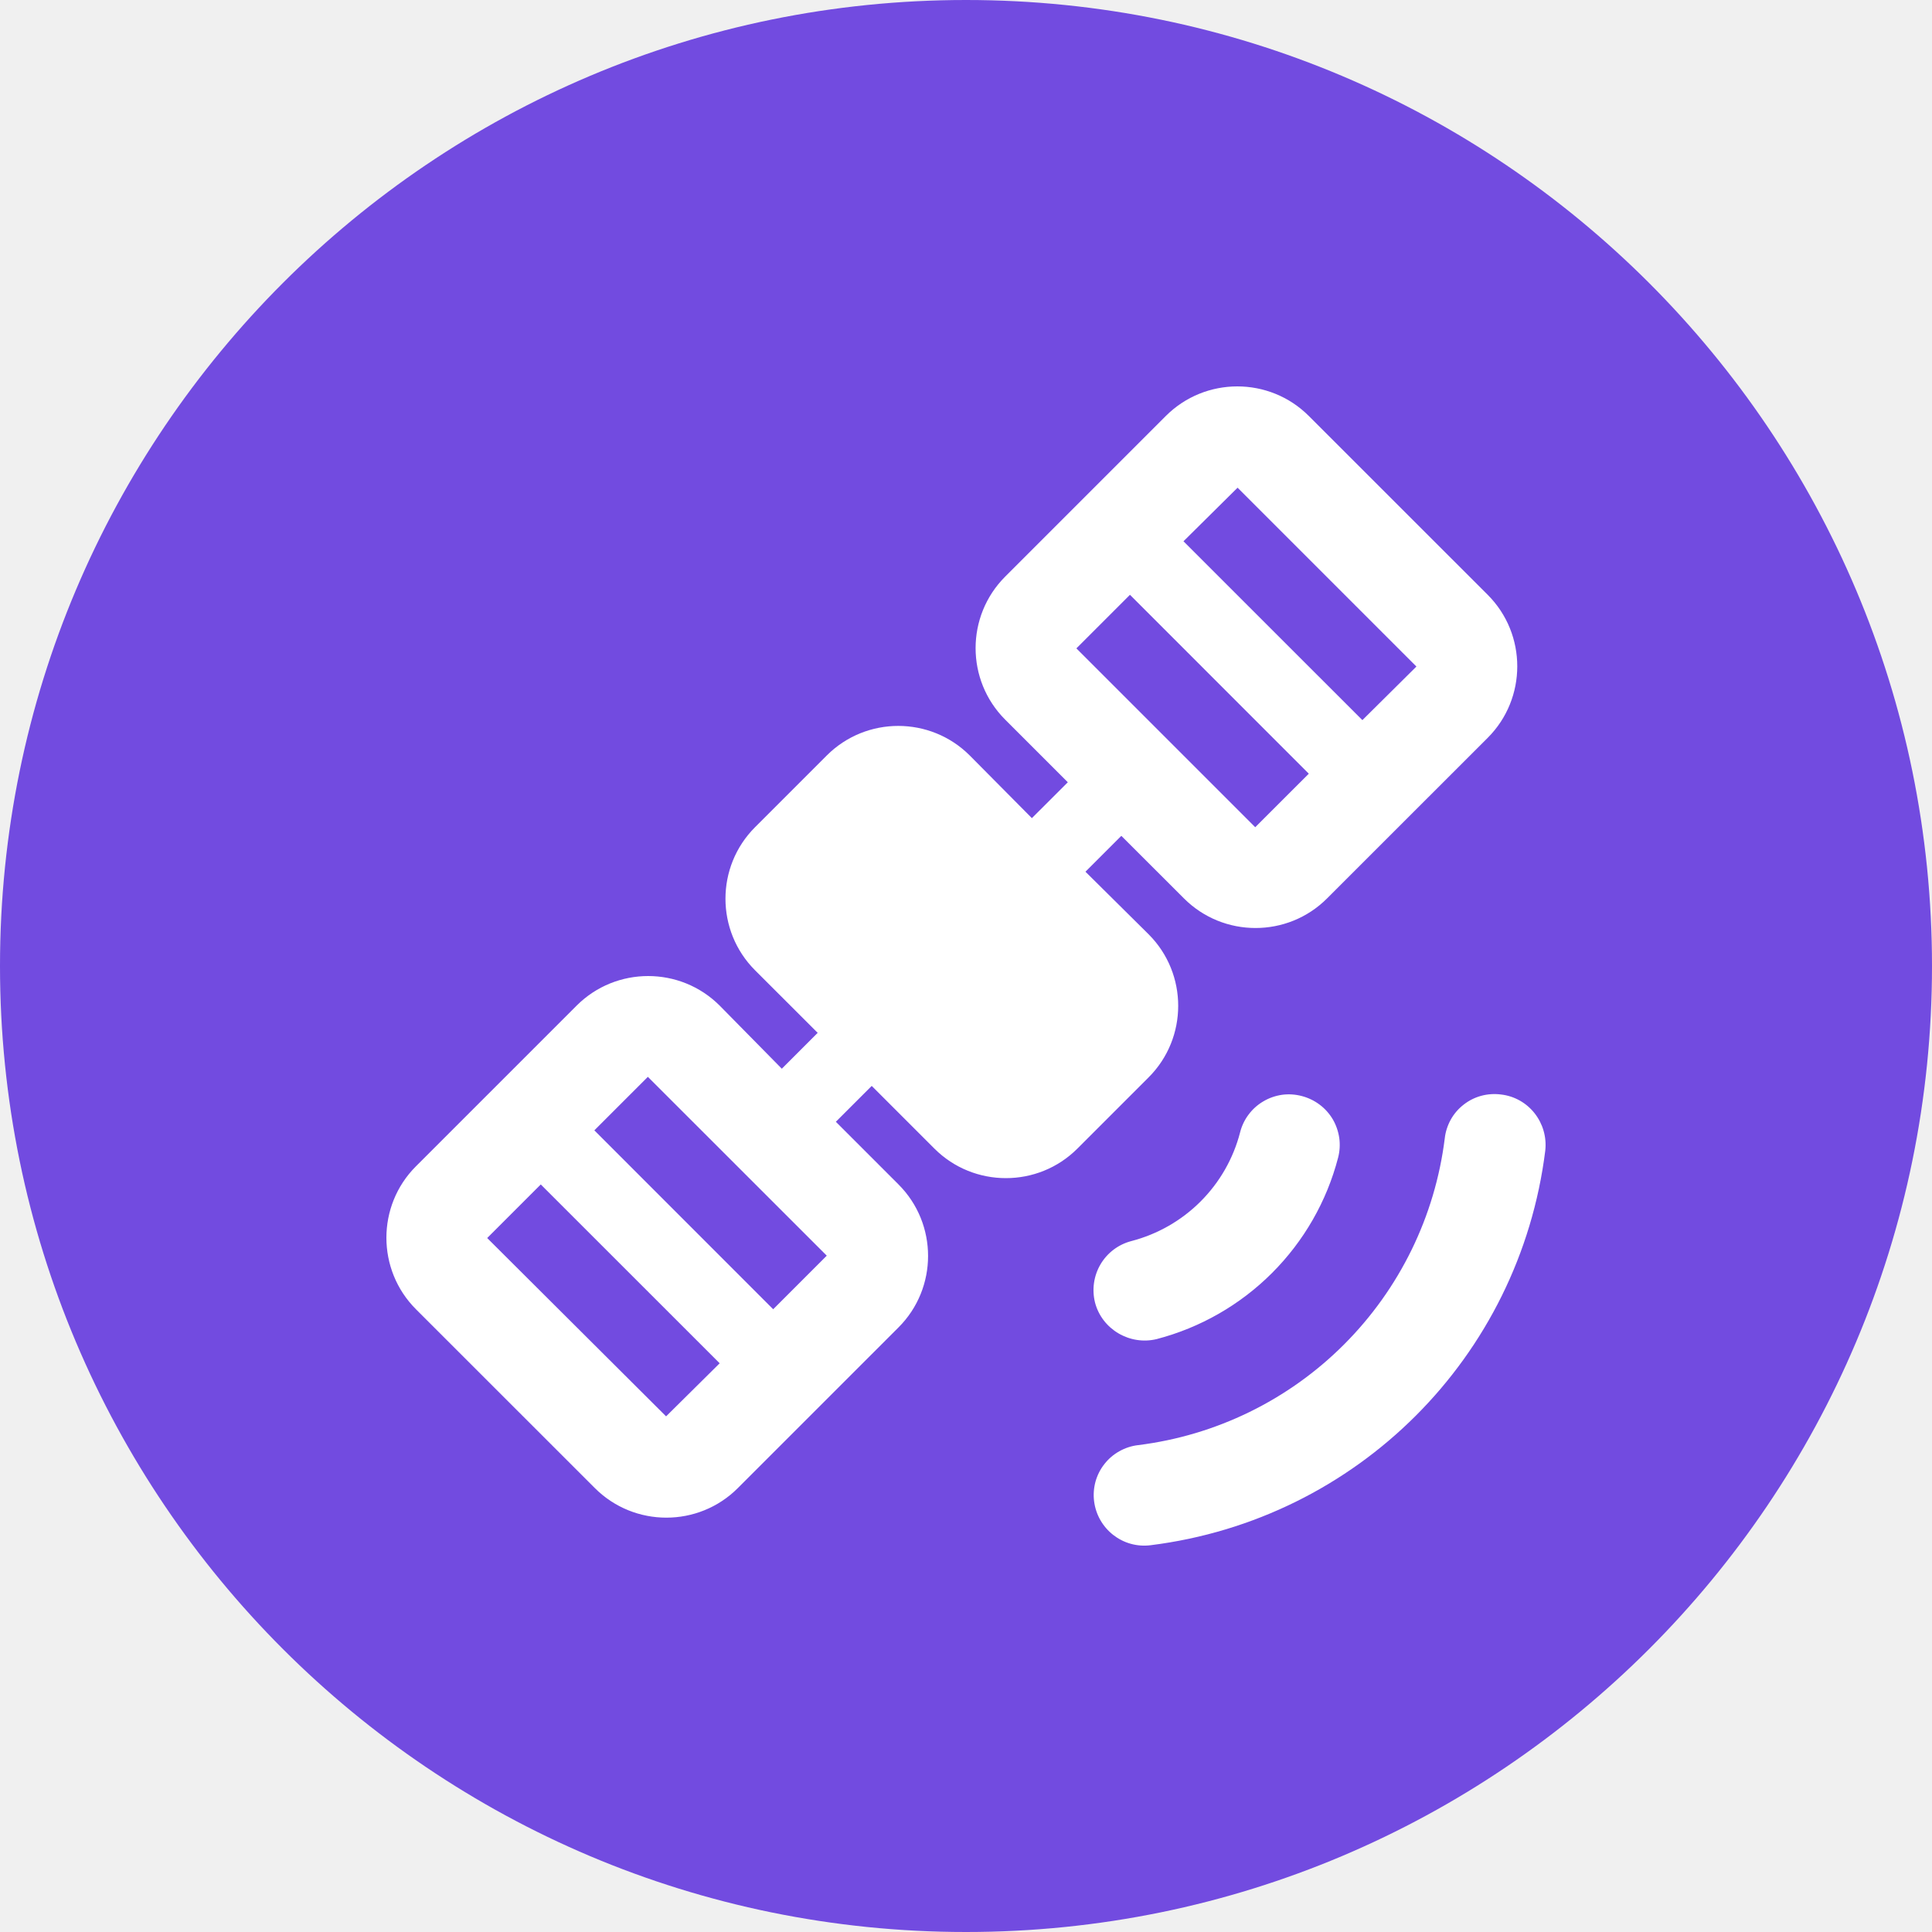
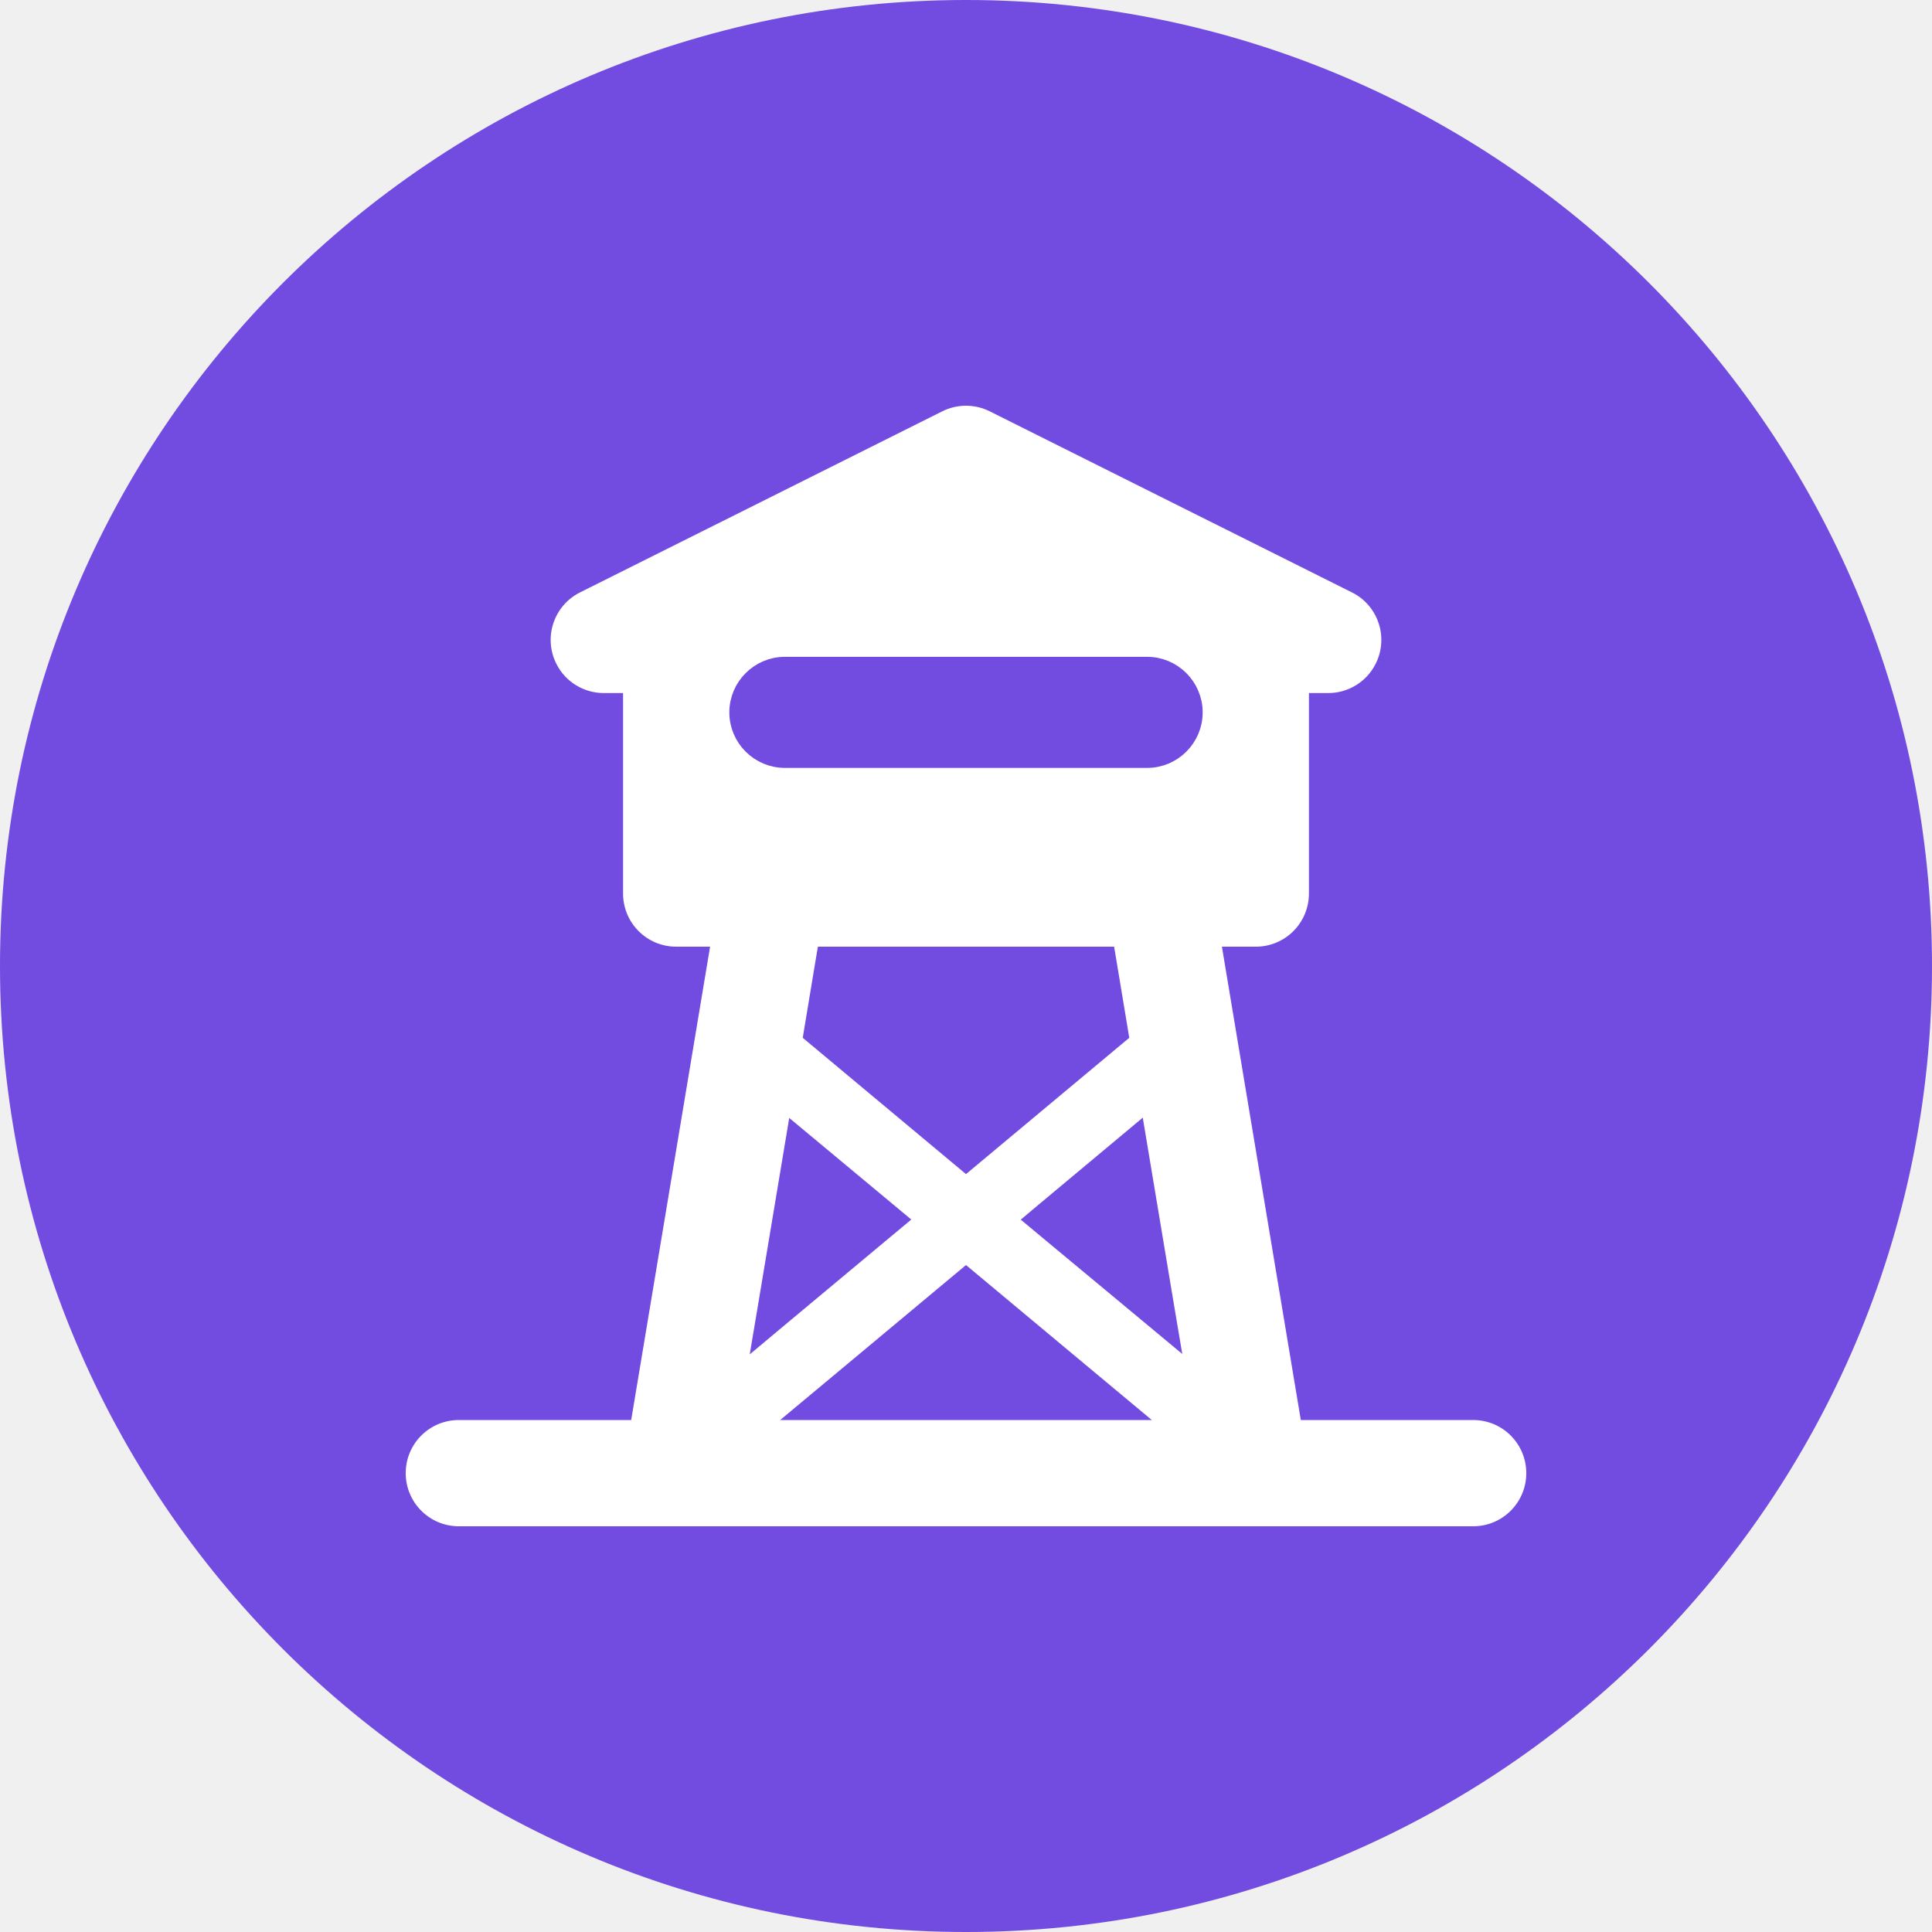
<svg xmlns="http://www.w3.org/2000/svg" width="30" height="30" viewBox="0 0 30 30" fill="none">
  <rect width="30" height="30" rx="15" fill="#724BE0" />
-   <path d="M22.434 17.678C22.283 18.889 21.733 20.014 20.87 20.877C20.008 21.74 18.882 22.29 17.671 22.44C17.569 22.452 17.47 22.485 17.381 22.535C17.291 22.585 17.212 22.653 17.149 22.734C17.085 22.815 17.039 22.907 17.011 23.006C16.984 23.105 16.976 23.209 16.989 23.311C17.044 23.743 17.436 24.049 17.867 23.994C21.076 23.593 23.595 21.075 23.995 17.866C24.042 17.435 23.736 17.043 23.305 16.995C23.203 16.982 23.099 16.989 22.999 17.016C22.9 17.043 22.807 17.09 22.726 17.154C22.645 17.217 22.577 17.296 22.527 17.386C22.477 17.477 22.445 17.576 22.434 17.678ZM20.778 17.976C20.804 17.876 20.81 17.772 20.796 17.67C20.781 17.568 20.747 17.469 20.695 17.38C20.642 17.291 20.573 17.214 20.49 17.152C20.407 17.09 20.313 17.045 20.213 17.019C20.113 16.993 20.009 16.986 19.907 17C19.804 17.015 19.706 17.049 19.617 17.102C19.528 17.154 19.45 17.224 19.388 17.307C19.326 17.389 19.281 17.484 19.256 17.584C19.151 17.99 18.939 18.36 18.642 18.657C18.346 18.953 17.975 19.165 17.569 19.271C17.367 19.323 17.195 19.453 17.089 19.632C16.983 19.812 16.953 20.026 17.004 20.228C17.114 20.644 17.546 20.895 17.962 20.793C18.639 20.616 19.257 20.262 19.752 19.767C20.247 19.272 20.602 18.654 20.778 17.976ZM23.101 9.236L20.323 6.459C19.711 5.847 18.715 5.847 18.103 6.459L15.608 8.954C14.996 9.566 14.996 10.562 15.608 11.174L16.581 12.147L16.023 12.704L15.058 11.731C14.446 11.119 13.45 11.119 12.838 11.731L11.724 12.845C11.112 13.457 11.112 14.454 11.724 15.066L12.697 16.038L12.14 16.595L11.175 15.615C10.563 15.003 9.566 15.003 8.954 15.615L6.459 18.11C5.847 18.721 5.847 19.718 6.459 20.33L9.237 23.107C9.849 23.719 10.845 23.719 11.457 23.107L13.952 20.612C14.564 20 14.564 19.004 13.952 18.392L12.979 17.419L13.536 16.862L14.509 17.835C15.121 18.447 16.118 18.447 16.73 17.835L17.836 16.729C18.448 16.117 18.448 15.12 17.836 14.508L16.855 13.536L17.412 12.979L18.385 13.951C18.997 14.563 19.994 14.563 20.606 13.951L23.101 11.457C23.713 10.845 23.713 9.848 23.101 9.236ZM10.343 21.993L7.565 19.224L8.397 18.392L11.175 21.169L10.343 21.993ZM12.006 20.33L9.229 17.552L10.06 16.721L12.838 19.498L12.006 20.33ZM19.491 12.845L16.714 10.068L17.546 9.236L20.323 12.014L19.491 12.845ZM21.155 11.182L18.377 8.405L19.217 7.573L21.994 10.35L21.155 11.182Z" fill="white" />
+   <path d="M20.625 10.912H20.475V11.062V13.874C20.475 14.414 20.039 14.85 19.5 14.85H19.328H19.151L19.18 15.024L20.305 21.774L20.326 21.9H20.453H22.875C23.414 21.9 23.85 22.335 23.85 22.875C23.85 23.414 23.414 23.85 22.875 23.85H7.125C6.586 23.85 6.15 23.414 6.15 22.875C6.15 22.335 6.586 21.9 7.125 21.9H9.547H9.674L9.695 21.774L10.82 15.024L10.849 14.85H10.672H10.5C9.961 14.85 9.525 14.414 9.525 13.874V11.062V10.912H9.375C9.019 10.912 8.674 10.714 8.504 10.373C8.263 9.891 8.458 9.306 8.939 9.065L14.564 6.253C14.838 6.116 15.162 6.116 15.436 6.253L21.061 9.065C21.542 9.306 21.737 9.891 21.496 10.373C21.326 10.714 20.982 10.912 20.625 10.912ZM17.057 21.9H17.471L17.153 21.635L15.096 19.919L15 19.839L14.904 19.919L12.847 21.635L12.529 21.9H12.943H17.057ZM12.954 14.85H12.827L12.806 14.975L12.641 15.97L12.627 16.055L12.693 16.11L14.904 17.956L15 18.036L15.096 17.956L17.307 16.11L17.373 16.055L17.359 15.97L17.194 14.975L17.173 14.85H17.046H12.954ZM12.561 17.809L12.36 17.642L12.317 17.9L11.924 20.256L11.857 20.655L12.168 20.395L13.778 19.052L13.916 18.937L13.778 18.822L12.561 17.809ZM16.222 18.822L16.084 18.938L16.222 19.053L17.833 20.392L18.143 20.65L18.076 20.252L17.683 17.896L17.64 17.638L17.439 17.806L16.222 18.822ZM12.188 10.349C11.795 10.349 11.475 10.67 11.475 11.062C11.475 11.454 11.795 11.774 12.188 11.774H17.812C18.205 11.774 18.525 11.454 18.525 11.062C18.525 10.67 18.205 10.349 17.812 10.349H12.188Z" fill="white" stroke="#724BE0" stroke-width="0.3" />
</svg>
